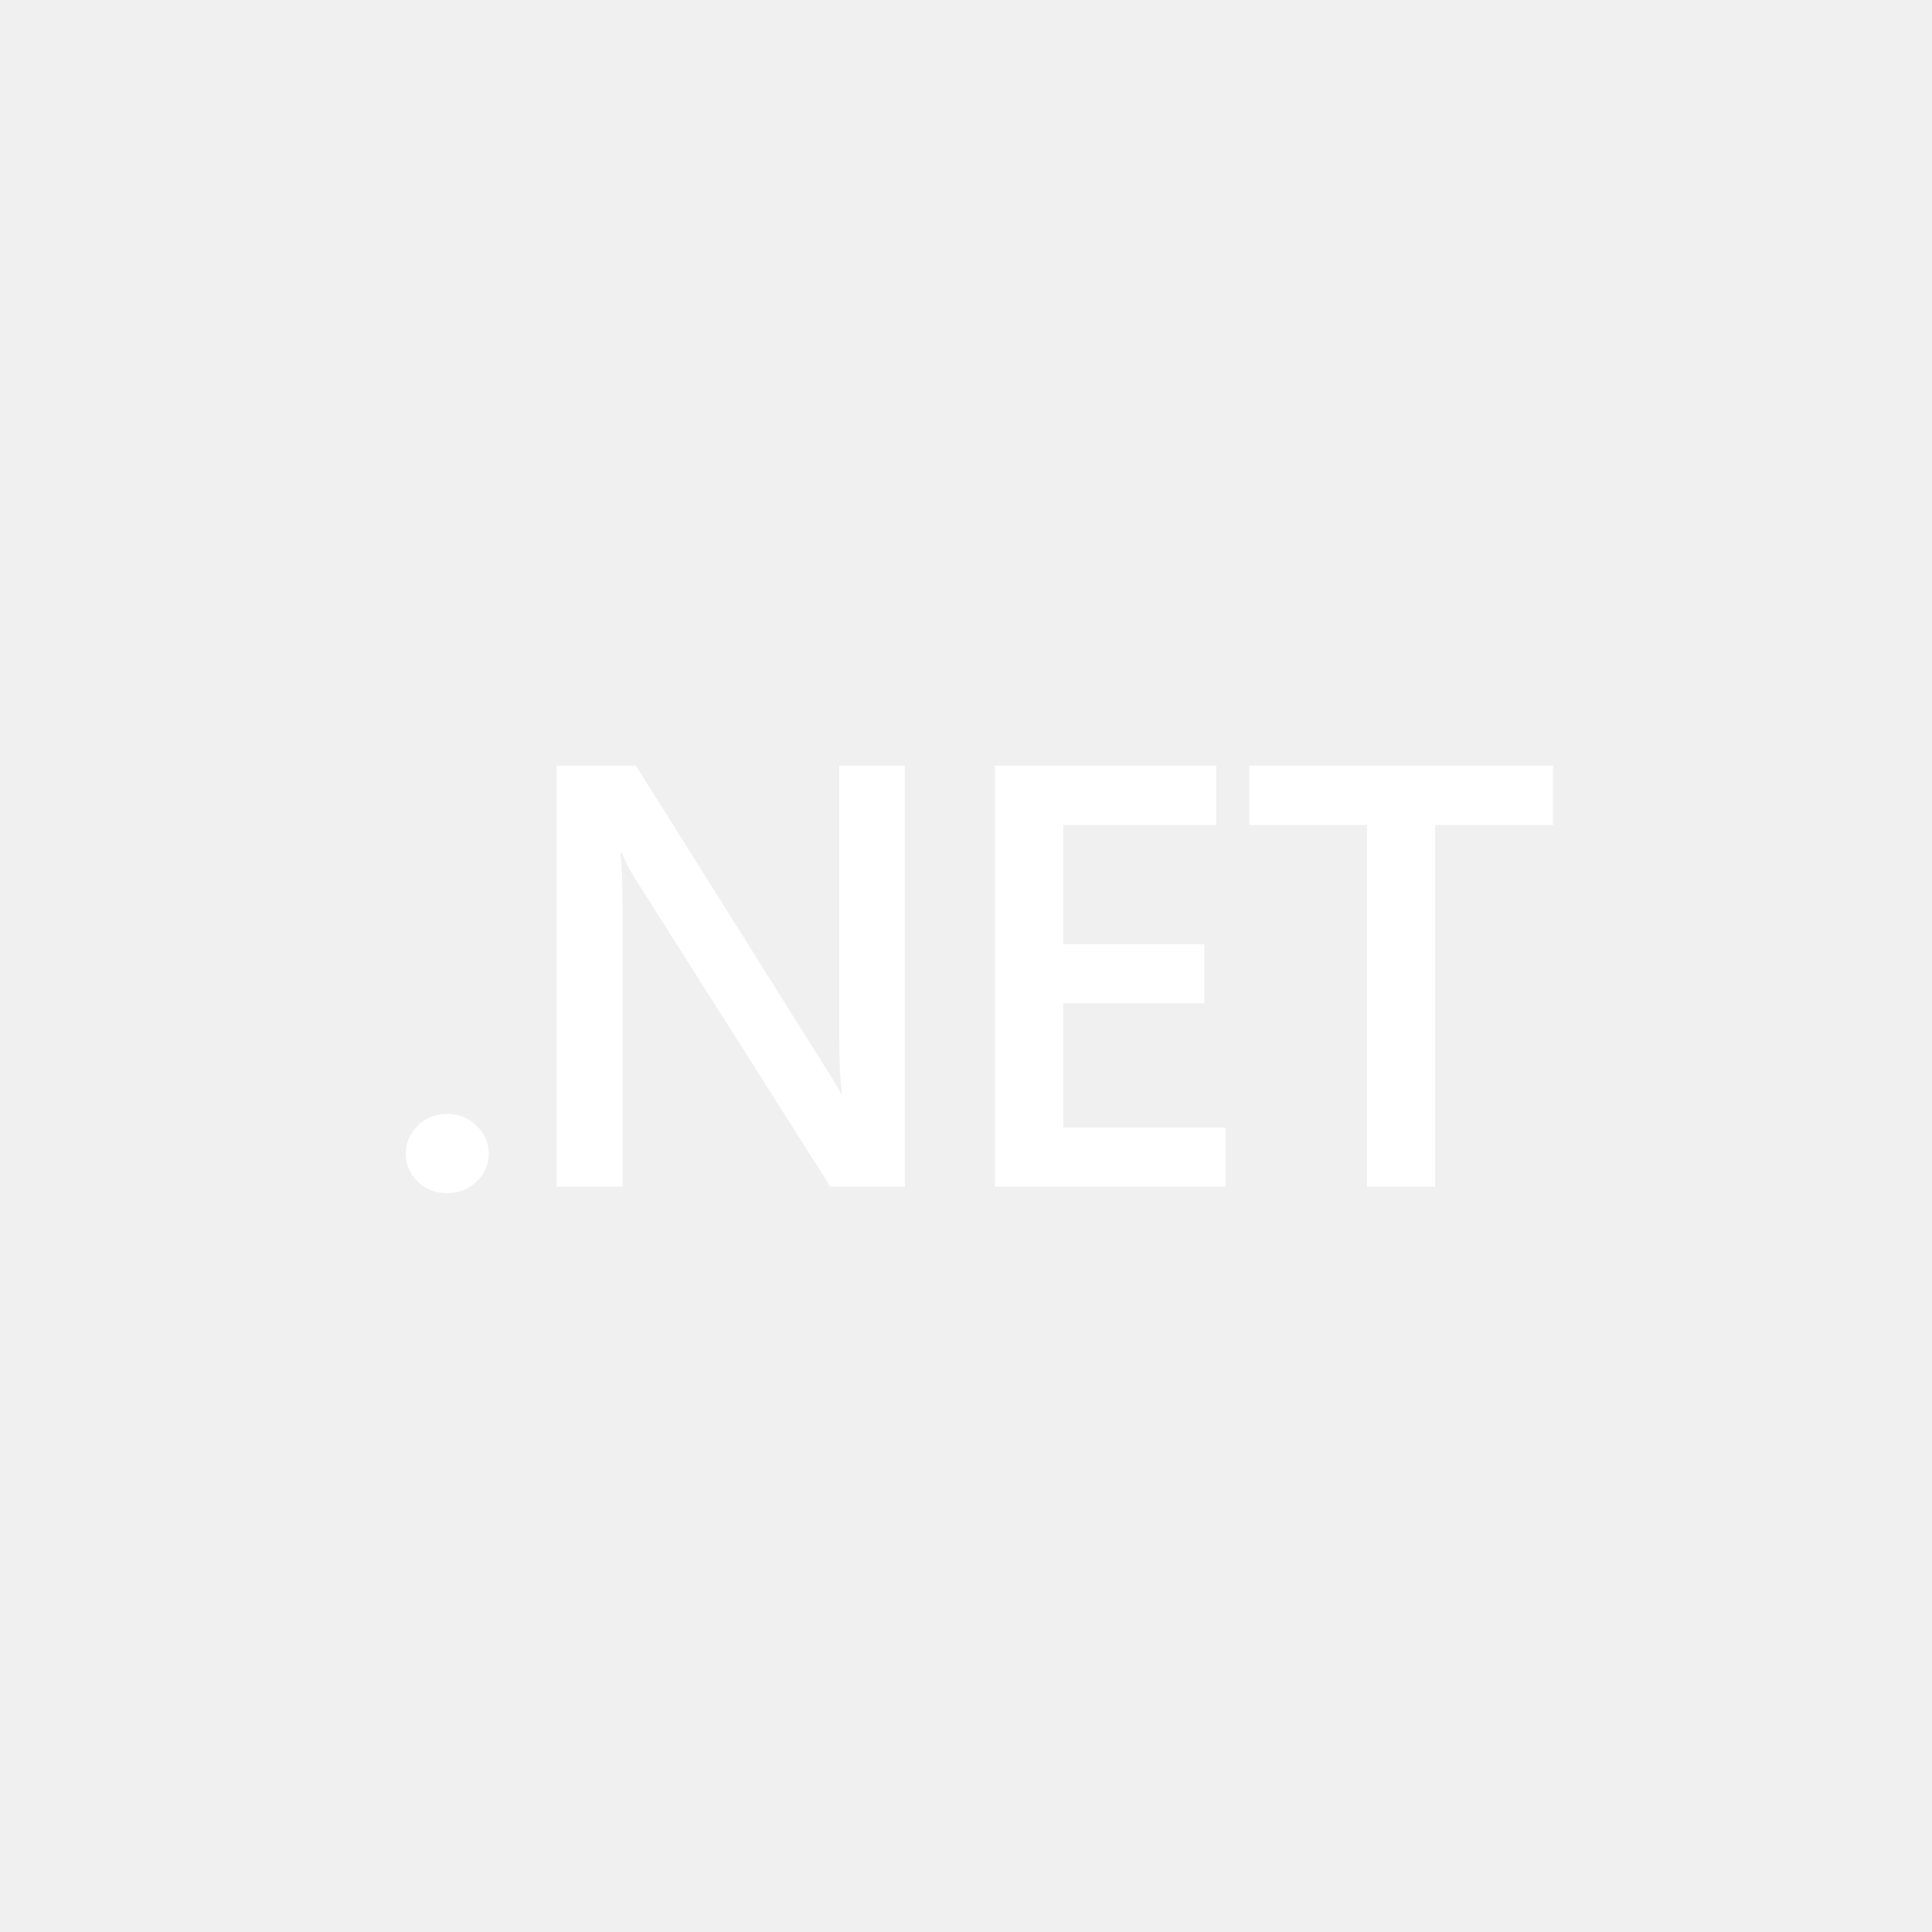
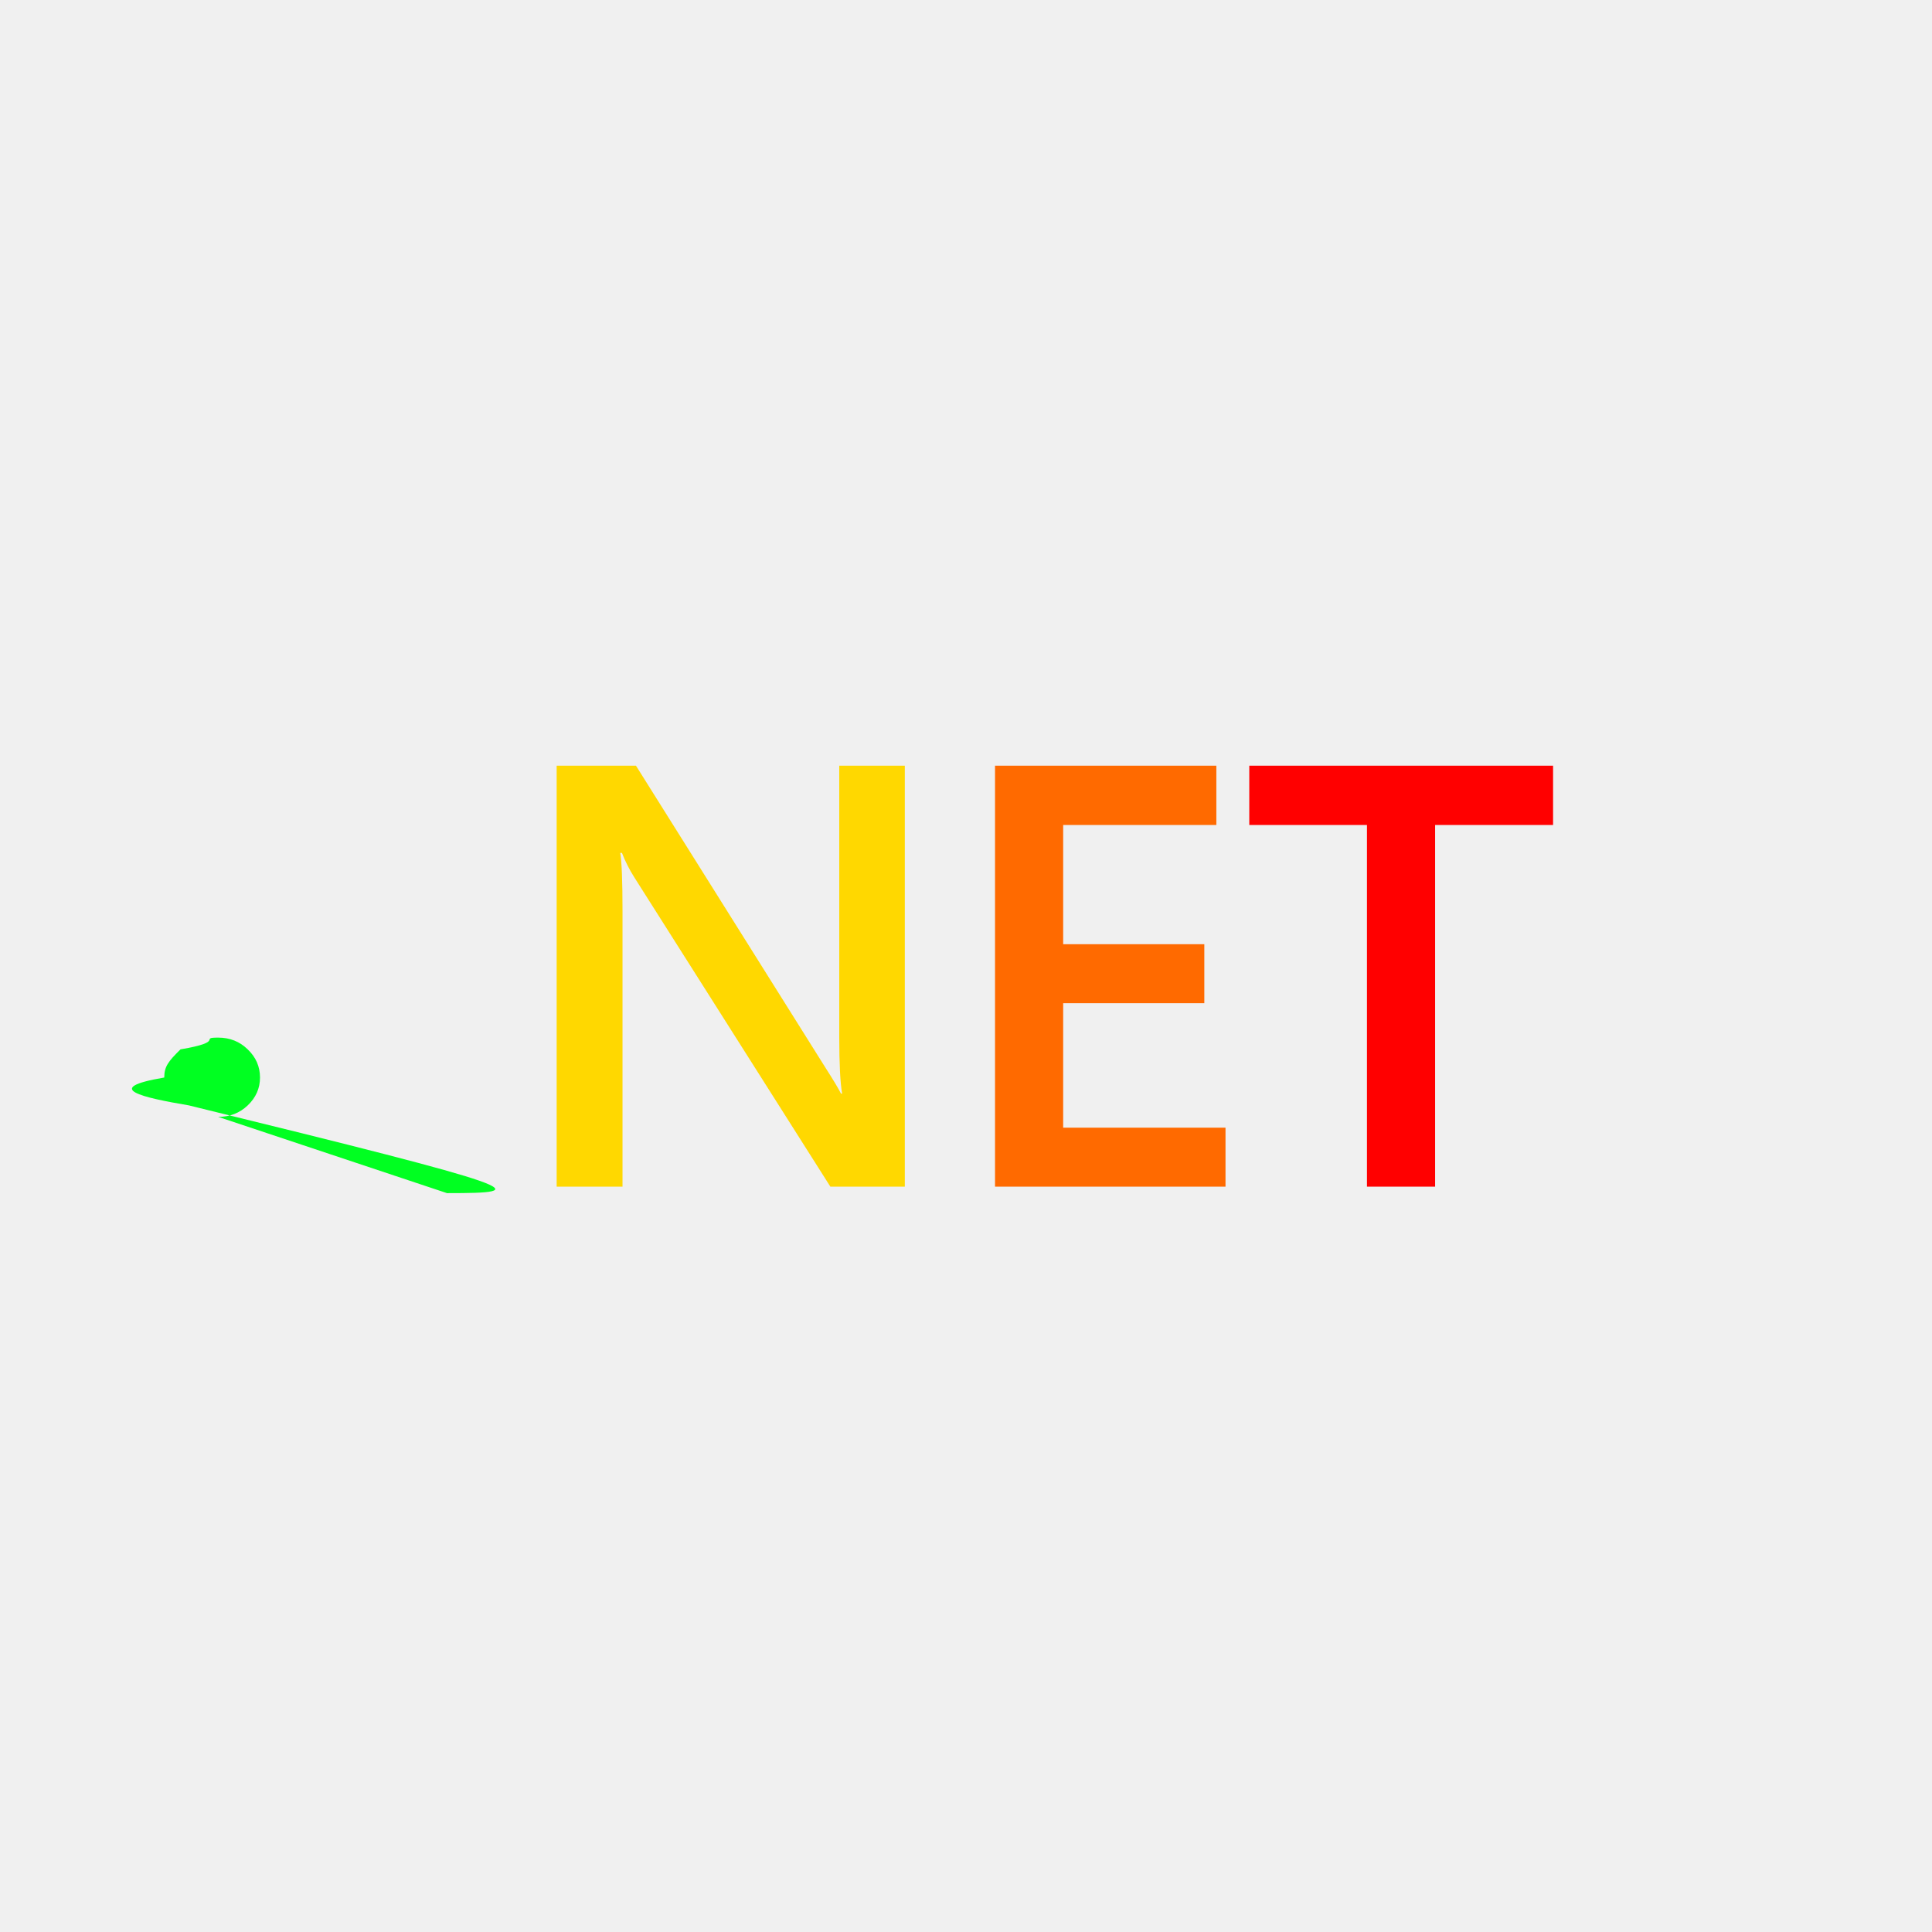
<svg xmlns="http://www.w3.org/2000/svg" width="456" height="456" viewBox="0 0 456 456" version="1.1" xml:space="preserve" style="fill-rule:evenodd;clip-rule:evenodd;stroke-linejoin:round;stroke-miterlimit:2;">
-   <path d="m 105.5,281.609 c -2.703,0 -5.001,-0.9 -6.893,-2.702 -1.892,-1.848 -2.838,-4.042 -2.838,-6.582 0,-2.587 0.946,-4.804 2.838,-6.652 1.892,-1.848 4.19,-2.772 6.893,-2.772 2.748,0 5.068,0.924 6.96,2.772 1.937,1.848 2.906,4.064 2.906,6.652 0,2.54 -0.968,4.734 -2.906,6.582 -1.892,1.802 -4.212,2.702 -6.96,2.702 z" style="fill:#ffffff;fill-rule:nonzero;stroke-width:0.838" />
-   <path d="M 213.561,280.084 H 195.99 L 149.7,207.054 c -1.171,-1.848 -2.14,-3.765 -2.906,-5.751 h -0.406 c 0.361,2.125 0.541,6.675 0.541,13.65 v 65.132 h -15.543 v -99.36 h 18.719 l 44.737,71.298 c 1.892,2.957 3.109,4.989 3.649,6.098 h 0.27 c -0.45,-2.632 -0.676,-7.09 -0.676,-13.373 v -64.023 h 15.476 z" style="fill:#ffffff;fill-rule:nonzero;stroke-width:0.838" />
-   <path d="m 289.251,280.084 h -54.401 v -99.36 h 52.238 v 13.997 h -36.154 v 28.131 h 33.316 v 13.927 h -33.316 v 29.378 h 38.316 z" style="fill:#ffffff;fill-rule:nonzero;stroke-width:0.838" />
-   <path d="M 366.565,194.721 H 338.722 v 85.363 h -16.084 v -85.363 h -27.775 v -13.997 h 71.701 z" style="fill:#ffffff;fill-rule:nonzero;stroke-width:0.838" />
+   <path d="m 105.5,281.609 c 20.703,0 20.001,-0.9 -60.893,-20.702 -10.892,-1.848 -20.838,-4.042 -5.838,-6.582 0,-2.587 0.946,-3.804 3.838,-6.652 10.892,-1.848 4.19,-2.772 8.893,-2.772 2.748,0 5.068,0.924 6.96,2.772 1.937,1.848 2.906,4.064 2.906,6.652 0,2.54 -0.968,4.734 -2.906,6.582 -1.892,1.802 -4.212,2.702 -6.96,2.702 z" style="fill:#00ff21;fill-rule:nonzero;stroke-width:0.838" />
+   <path d="M 213.561,280.084 H 195.99 L 149.7,207.054 c -1.171,-1.848 -2.14,-3.765 -2.906,-5.751 h -0.406 c 0.361,2.125 0.541,6.675 0.541,13.65 v 65.132 h -15.543 v -99.36 h 18.719 l 44.737,71.298 c 1.892,2.957 3.109,4.989 3.649,6.098 h 0.27 c -0.45,-2.632 -0.676,-7.09 -0.676,-13.373 v -64.023 h 15.476 z" style="fill:#ffd800;fill-rule:nonzero;stroke-width:0.838" />
+   <path d="m 289.251,280.084 h -54.401 v -99.36 h 52.238 v 13.997 h -36.154 v 28.131 h 33.316 v 13.927 h -33.316 v 29.378 h 38.316 z" style="fill:#ff6a00;fill-rule:nonzero;stroke-width:0.838" />
+   <path d="M 366.565,194.721 H 338.722 v 85.363 h -16.084 v -85.363 h -27.775 v -13.997 h 71.701 z" style="fill:#ff0000;fill-rule:nonzero;stroke-width:0.838" />
</svg>
